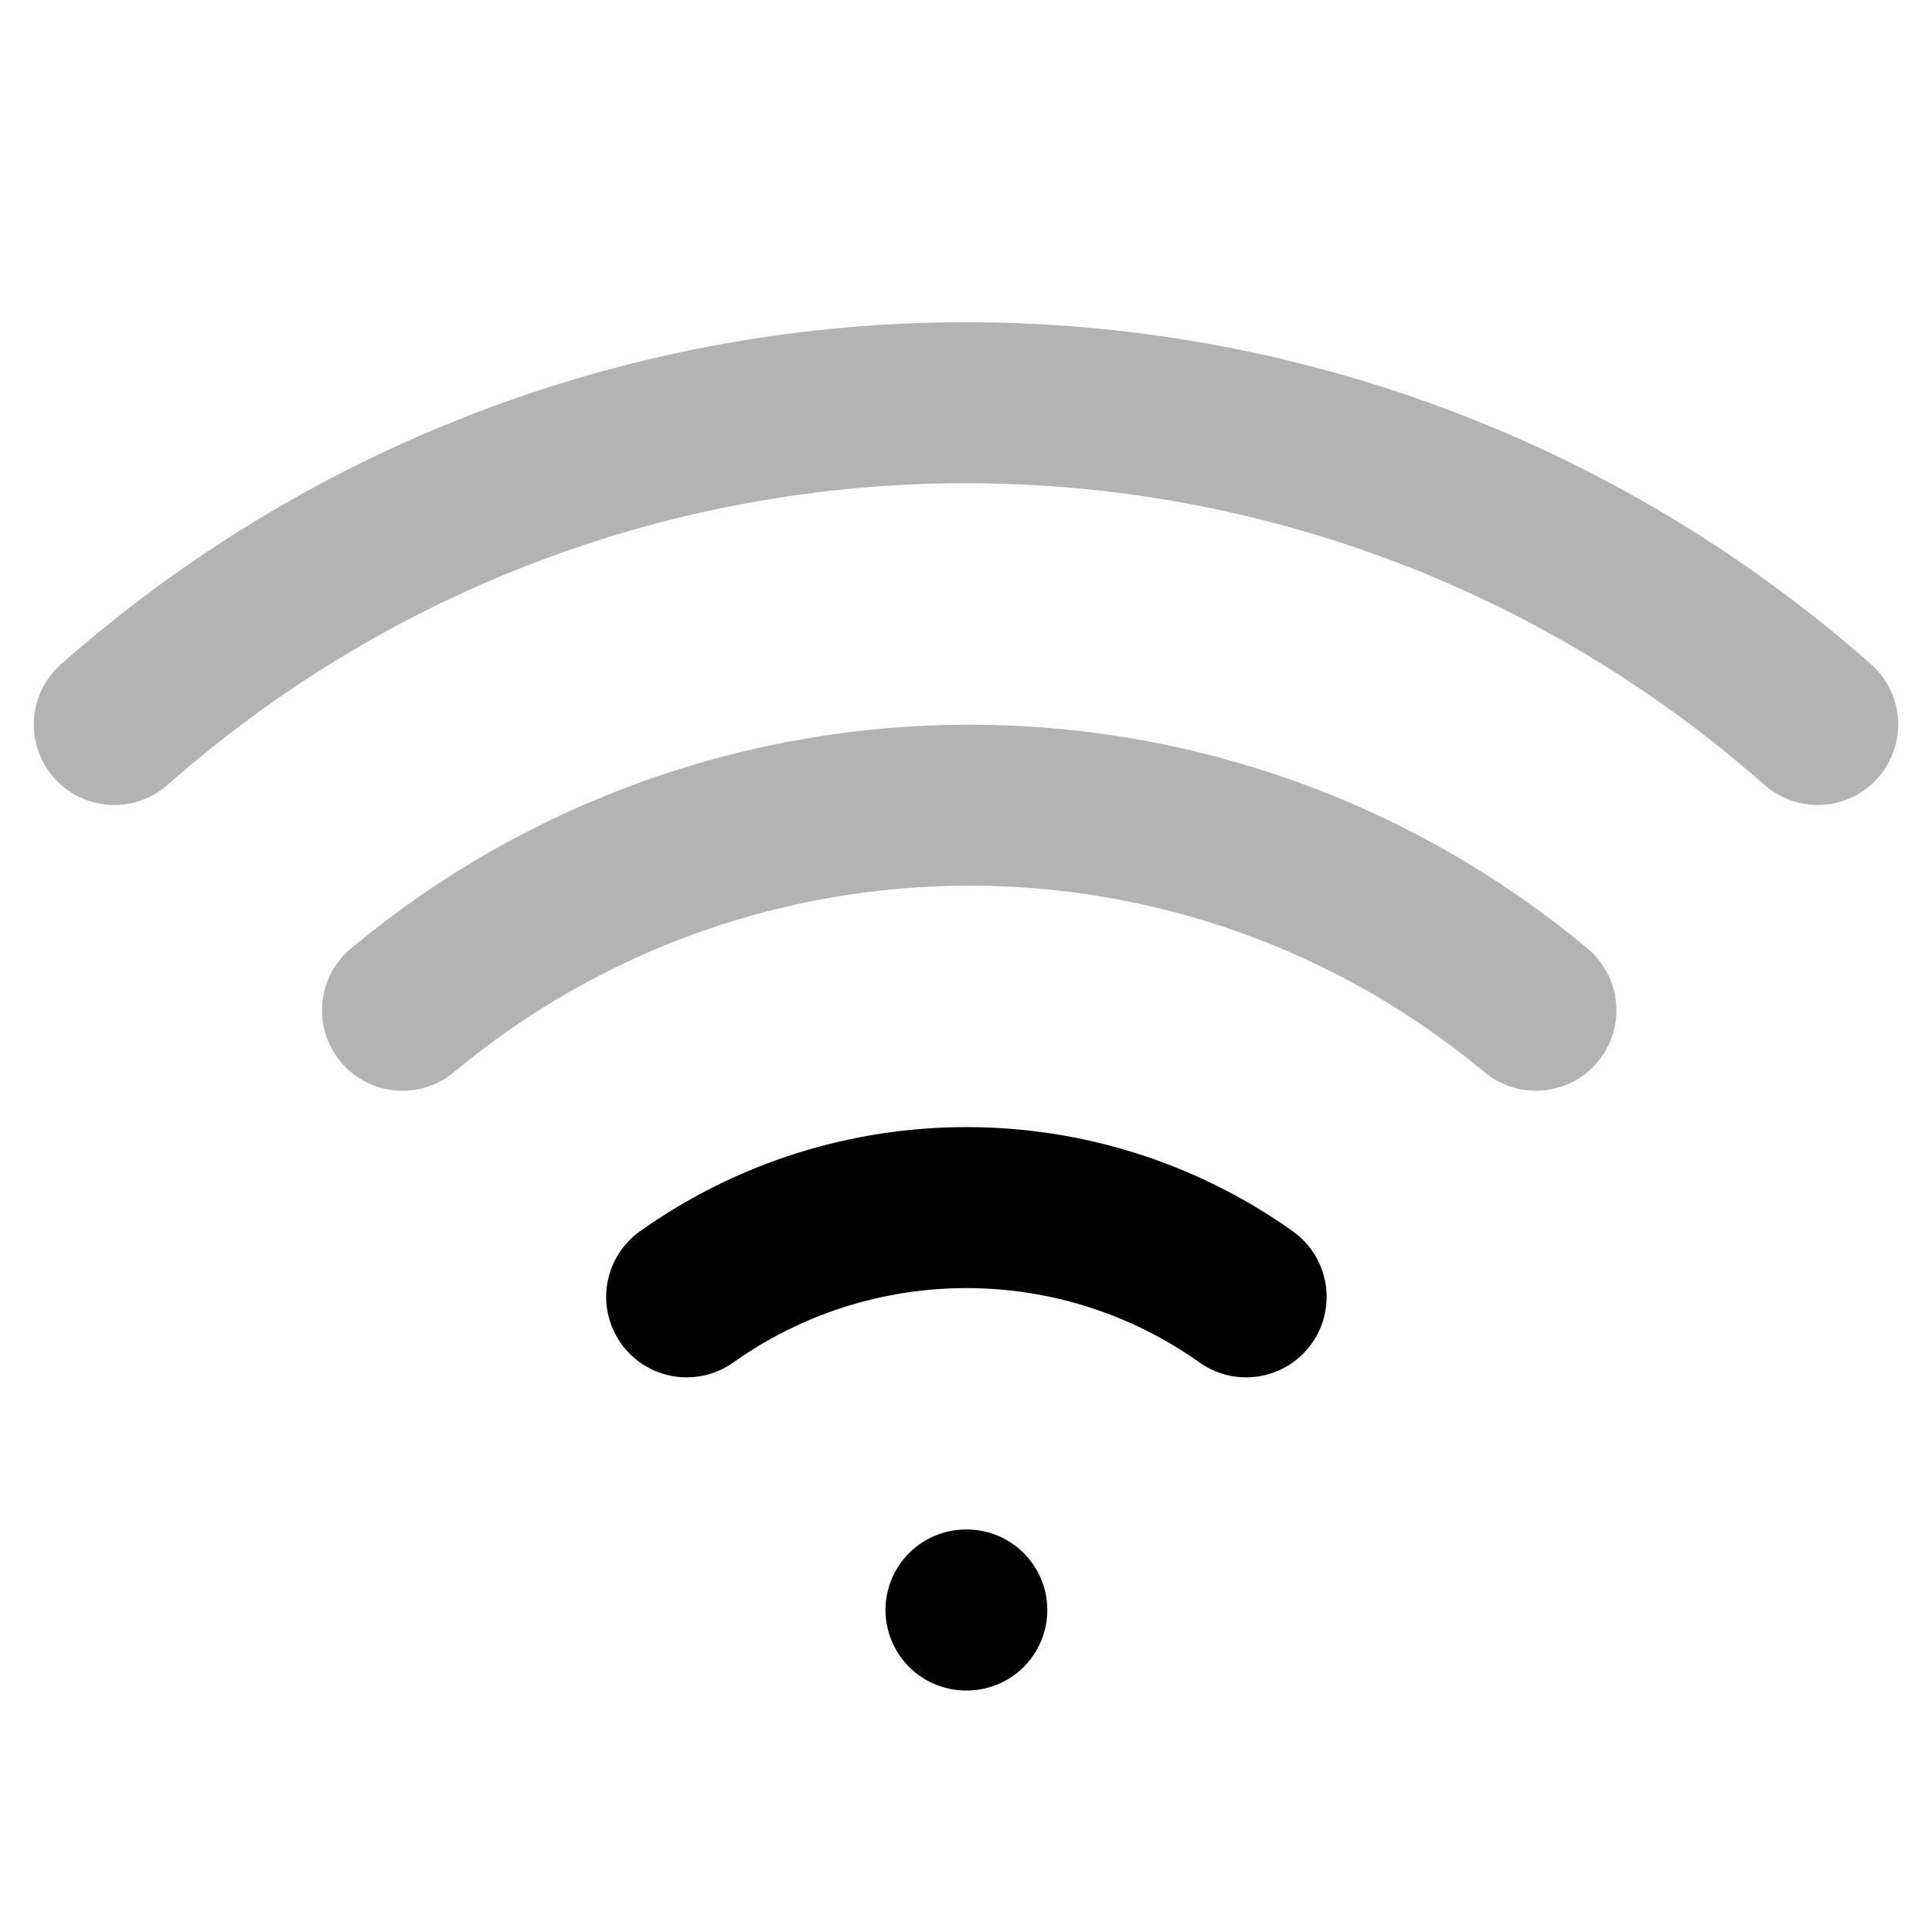
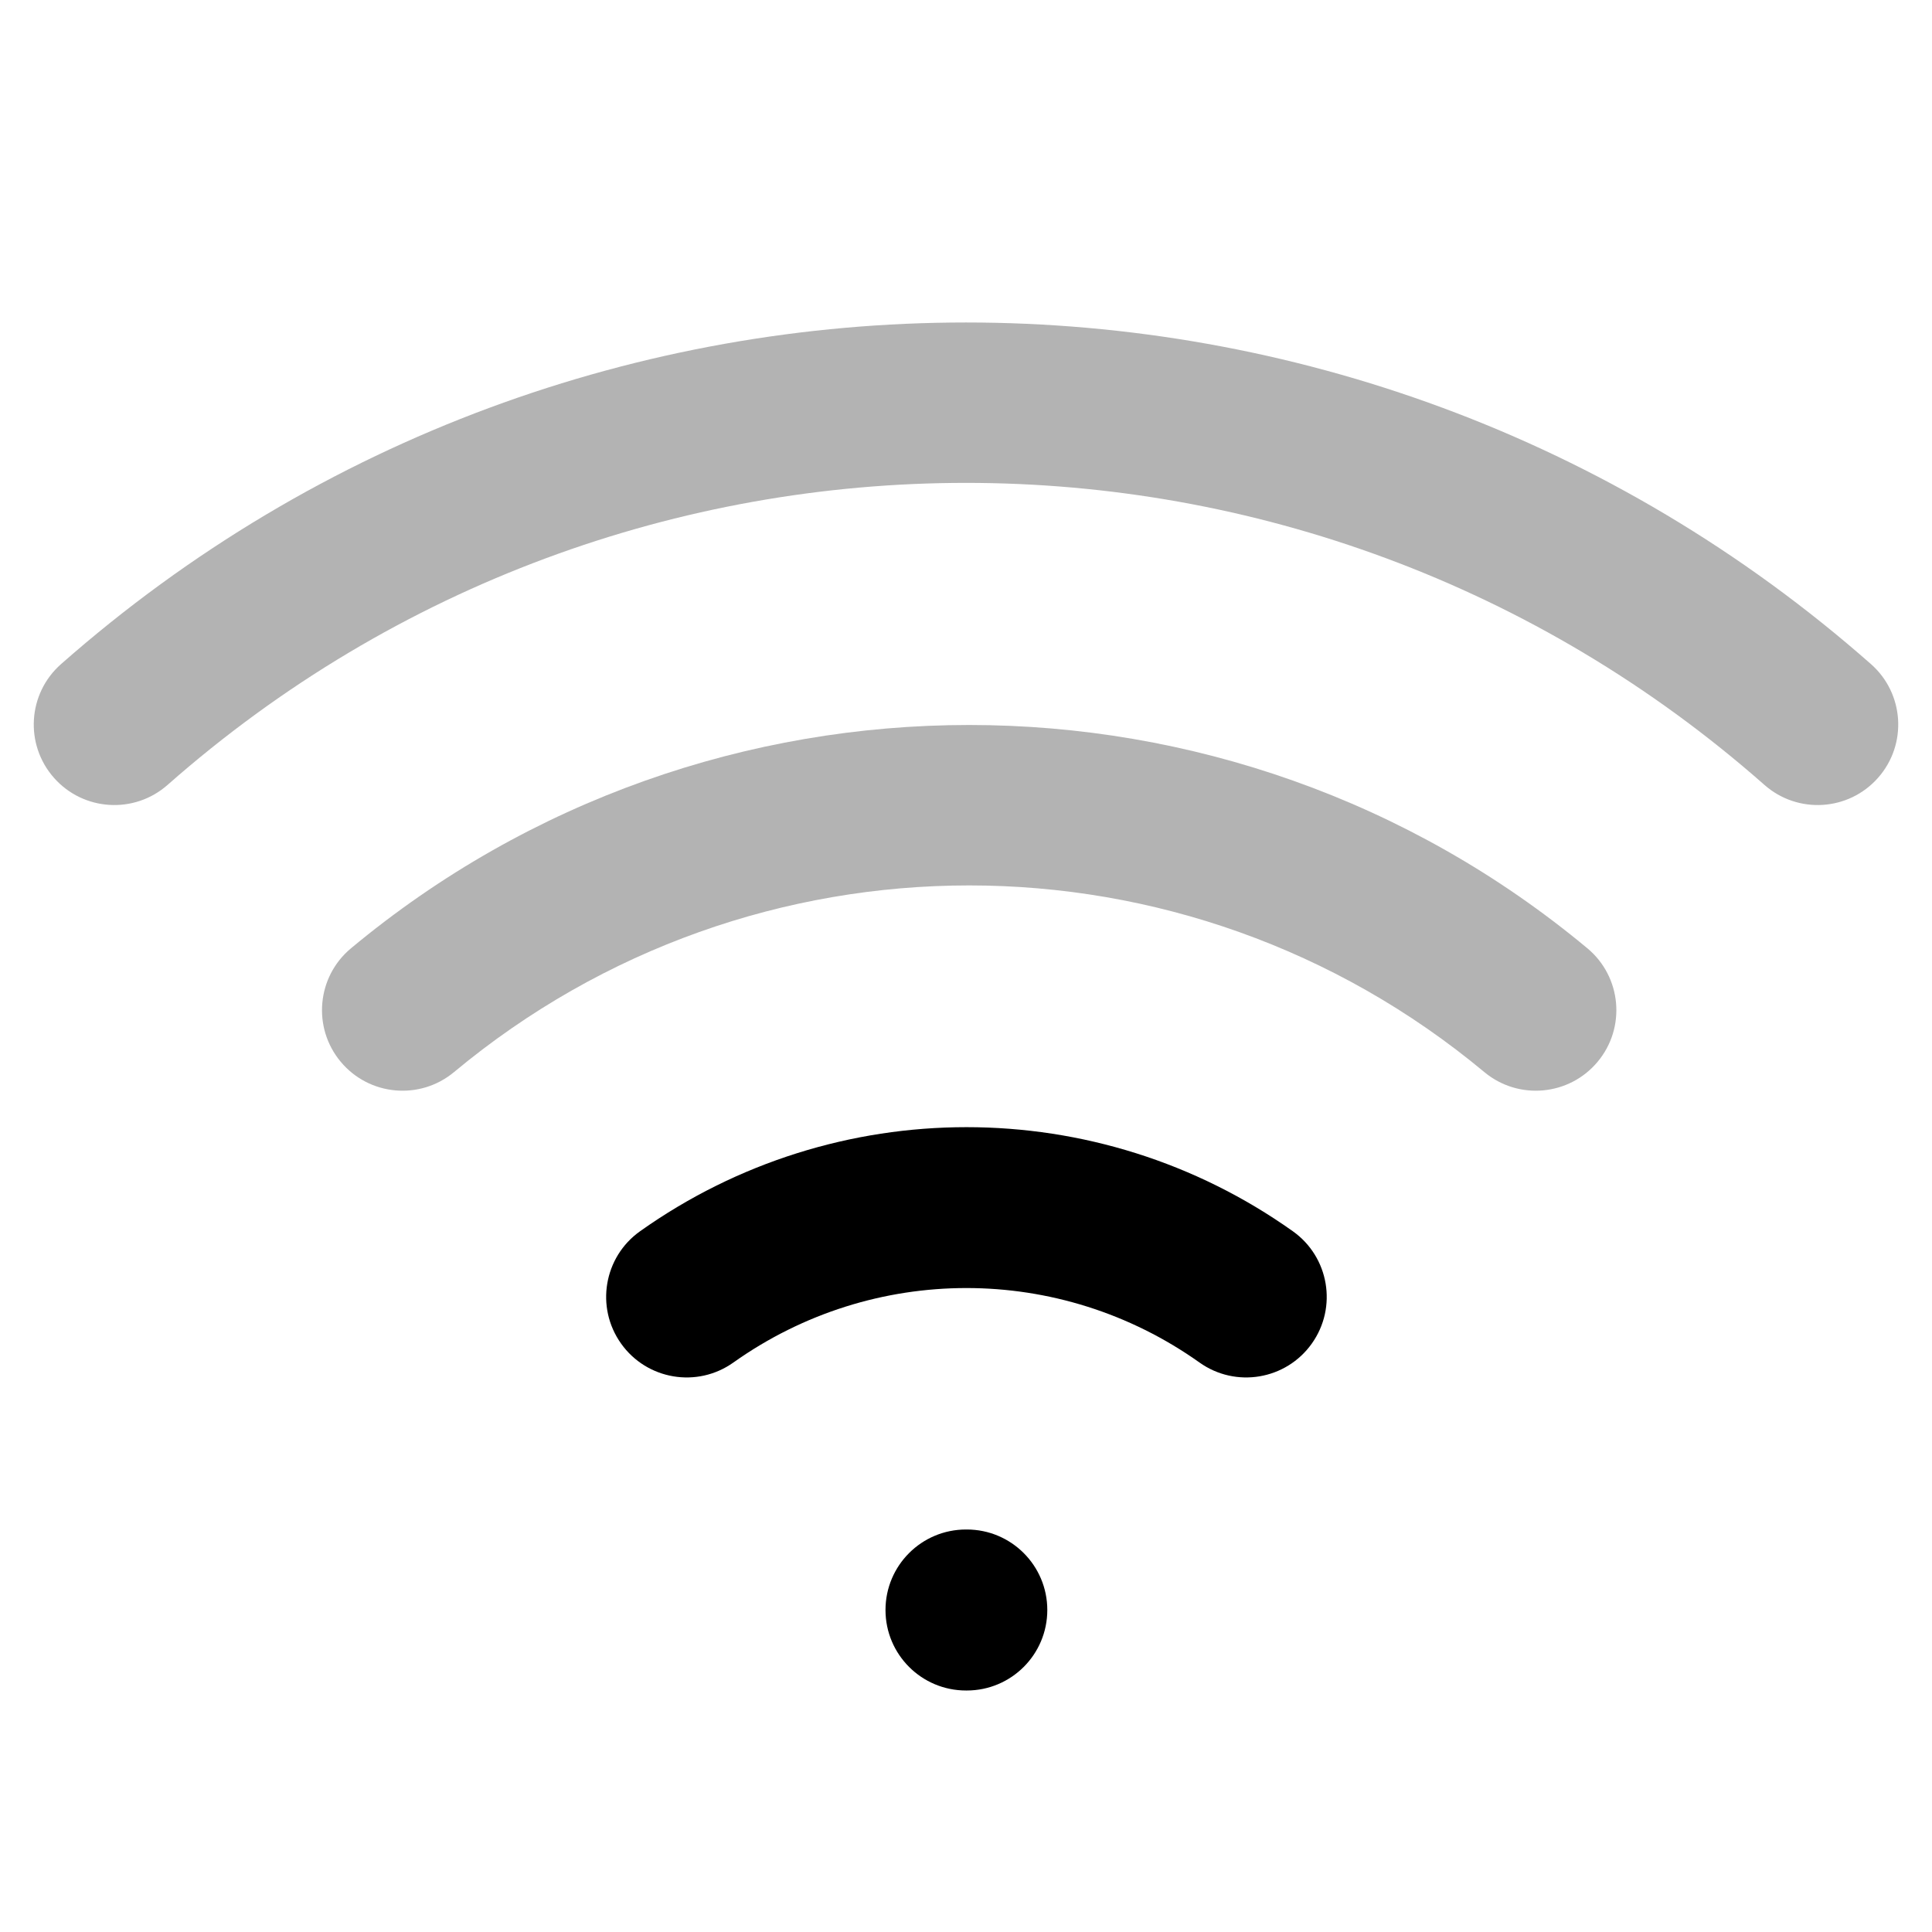
<svg xmlns="http://www.w3.org/2000/svg" width="32" height="32" viewBox="0 0 24 24" fill="none" stroke="currentColor" stroke-width="2" stroke-linecap="round" stroke-linejoin="round" class="feather feather-wifi" version="1.1" id="svg3">
  <defs id="defs3" />
-   <path d="M5 12.55a11 11 0 0 1 14.08 0" id="path1" style="opacity:0.3" />
-   <path d="M1.42 9a16 16 0 0 1 21.16 0" id="path2" style="opacity:0.3" />
-   <path d="M8.53 16.11a6 6 0 0 1 6.95 0" id="path3" />
-   <line x1="12" y1="20" x2="12.01" y2="20" id="line3" />
+   <path style="baseline-shift:baseline;display:inline;overflow:visible;vector-effect:none;fill:#000000;stroke:none;stroke-linecap:butt;stroke-linejoin:miter;enable-background:accumulate;stop-color:#000000;stop-opacity:1;opacity:0.3" d="m 12.039,9.006 c -2.729,0 -5.457,0.924 -7.68,2.775 a 1,1 0 0 0 -0.127,1.408 1,1 0 0 0 1.408,0.129 c 3.713,-3.092 9.086,-3.092 12.799,0 a 1,1 0 0 0 1.408,-0.129 1,1 0 0 0 -0.127,-1.408 c -2.222,-1.851 -4.953,-2.775 -7.682,-2.775 z" id="path1" />
+   <path style="baseline-shift:baseline;display:inline;overflow:visible;vector-effect:none;fill:#000000;stroke:none;stroke-linecap:butt;stroke-linejoin:miter;enable-background:accumulate;stop-color:#000000;stop-opacity:1;opacity:0.3" d="M 12,4.006 C 7.984,4.006 3.967,5.421 0.758,8.25 A 1,1 0 0 0 0.67,9.662 1,1 0 0 0 2.082,9.75 C 7.757,4.748 16.244,4.748 21.918,9.75 A 1,1 0 0 0 23.33,9.662 1,1 0 0 0 23.242,8.25 C 20.033,5.421 16.016,4.006 12,4.006 Z" id="path2" />
+   <path style="baseline-shift:baseline;display:inline;overflow:visible;vector-effect:none;fill:#000000;stroke:none;stroke-linecap:butt;stroke-linejoin:miter;enable-background:accumulate;stop-color:#000000;stop-opacity:1;opacity:1" d="m 12.006,14.002 c -1.421,0 -2.842,0.432 -4.055,1.293 a 1,1 0 0 0 -0.236,1.395 1,1 0 0 0 1.395,0.236 c 1.737,-1.234 4.054,-1.234 5.791,0 a 1,1 0 0 0 1.395,-0.236 1,1 0 0 0 -0.236,-1.395 c -1.212,-0.861 -2.632,-1.293 -4.053,-1.293 z" id="path3" />
+   <path style="baseline-shift:baseline;display:inline;overflow:visible;vector-effect:none;fill:#000000;stroke:none;stroke-linecap:butt;stroke-linejoin:miter;enable-background:accumulate;stop-color:#000000;stop-opacity:1;opacity:1" d="m 12,19 a 1,1 0 0 0 -1,1 1,1 0 0 0 1,1 h 0.01 a 1,1 0 0 0 1,-1 1,1 0 0 0 -1,-1 z" id="line3" />
</svg>
